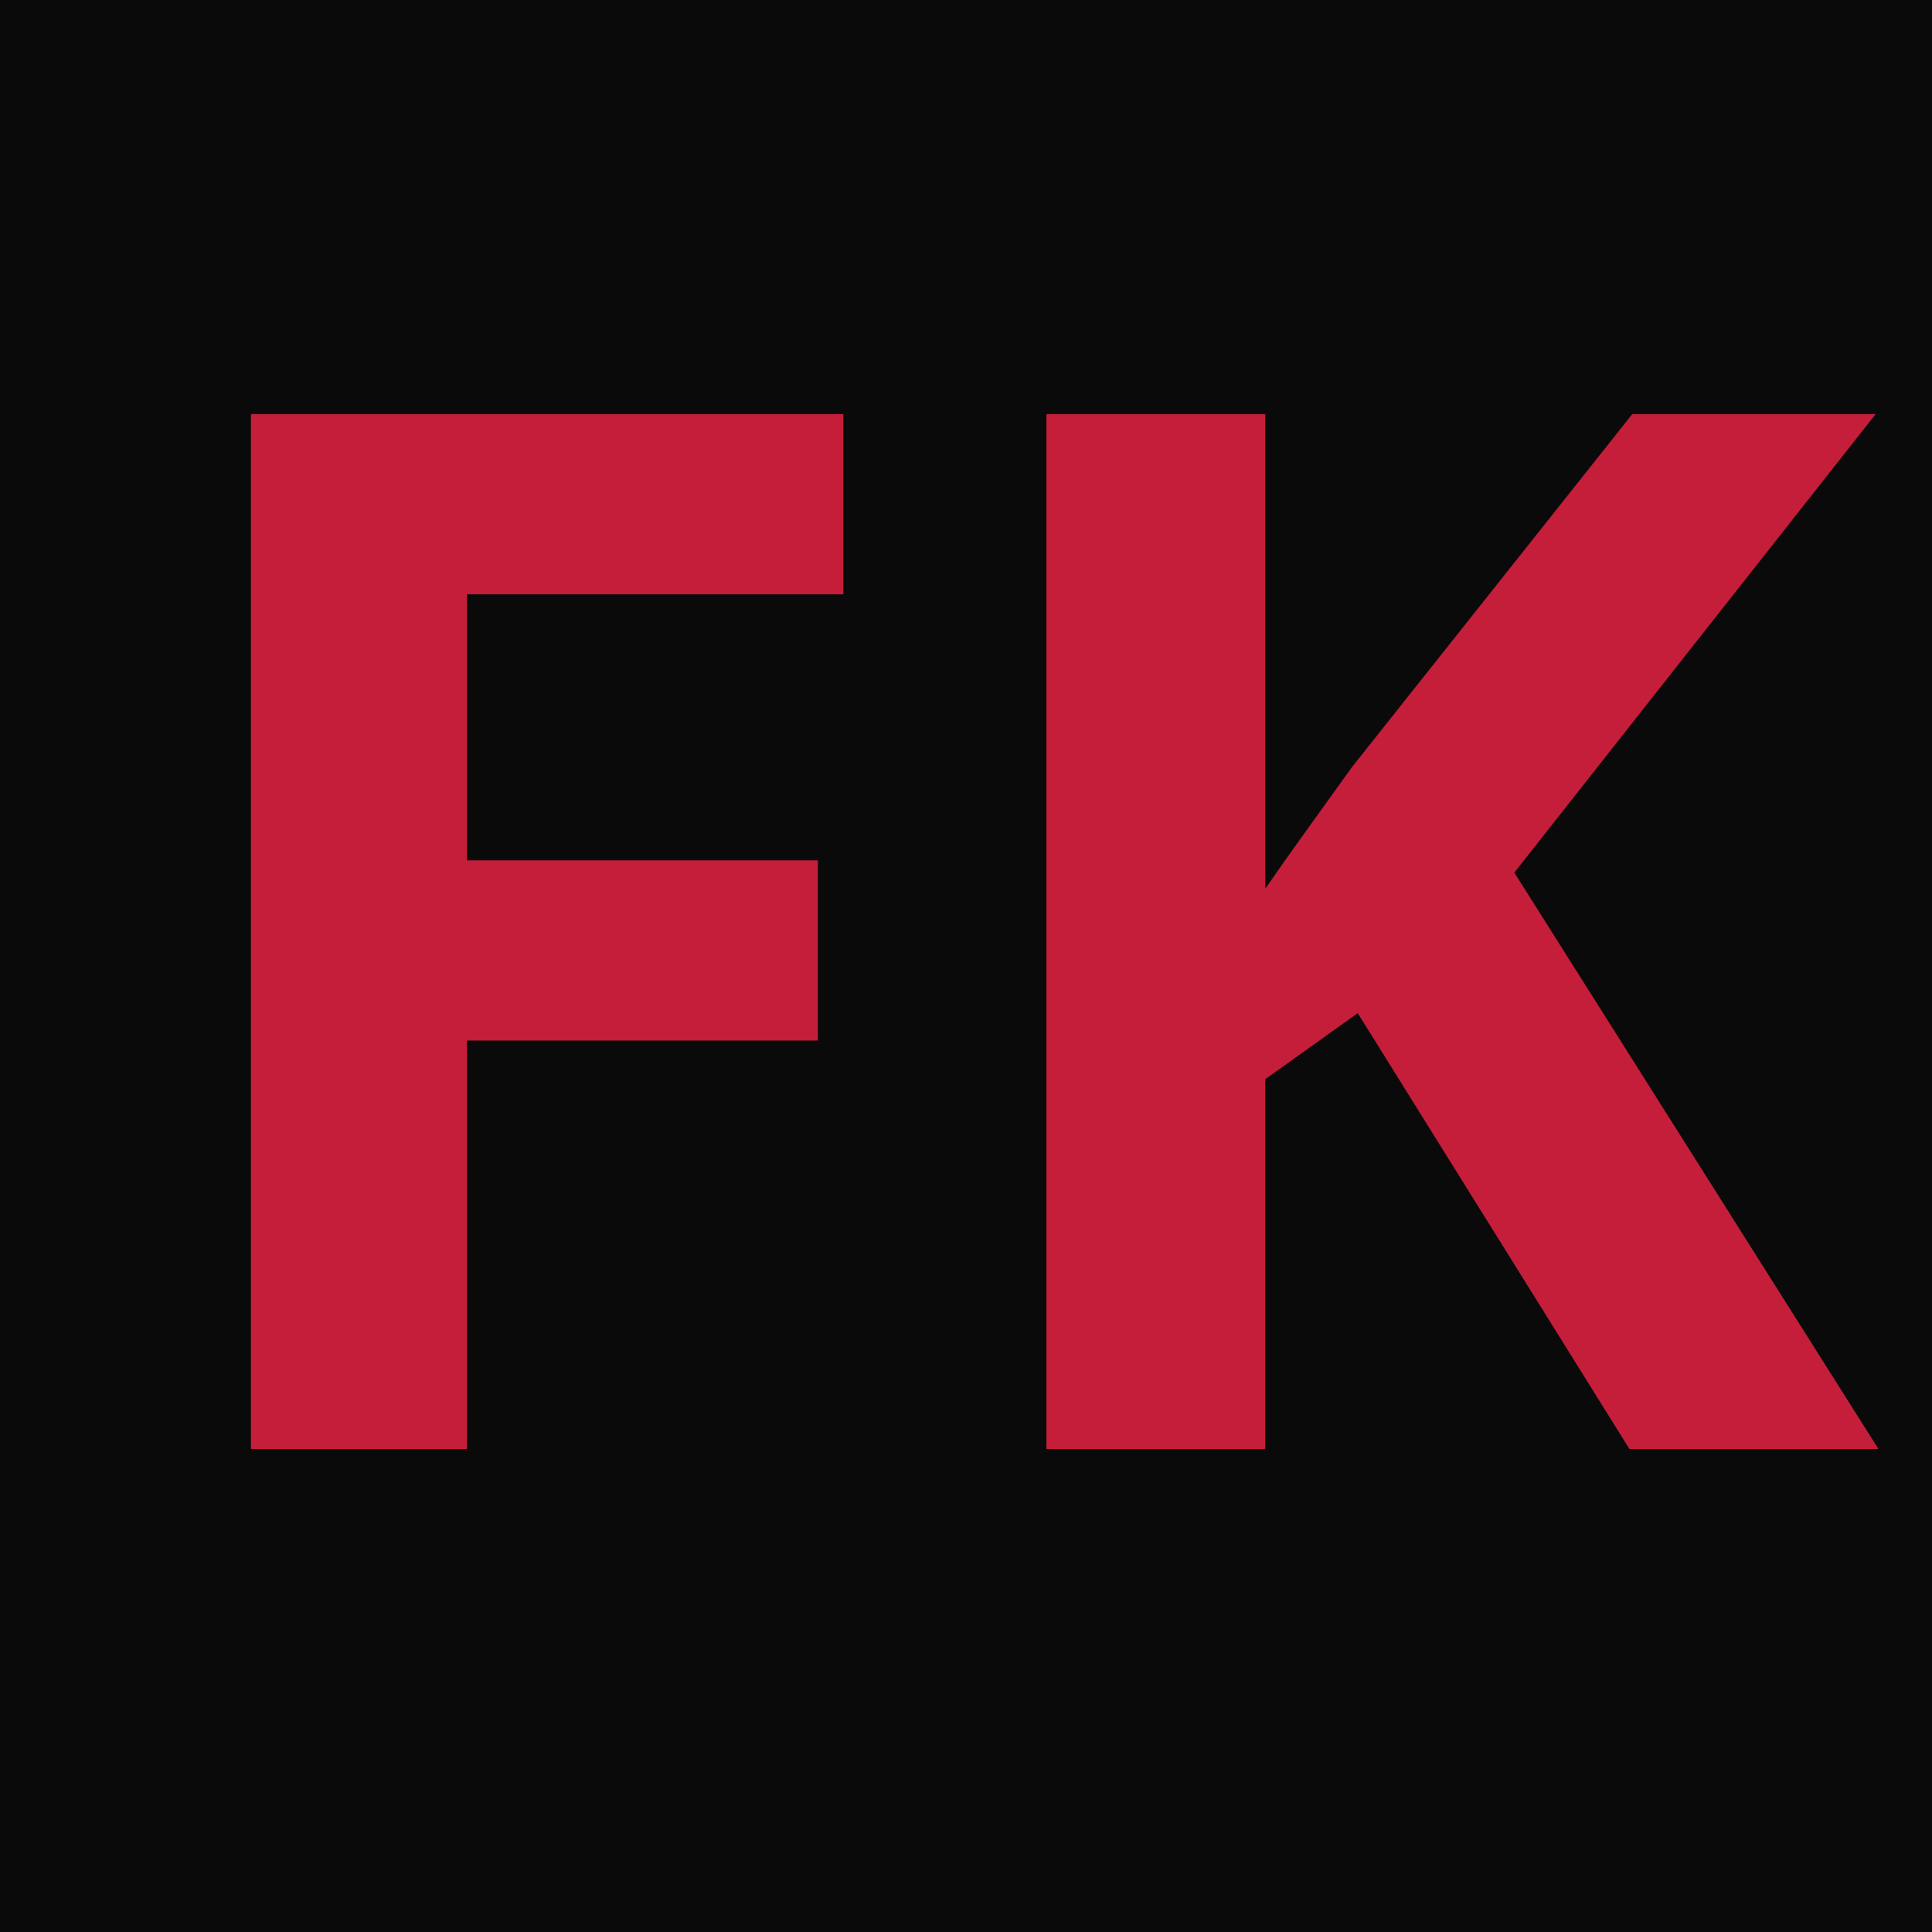
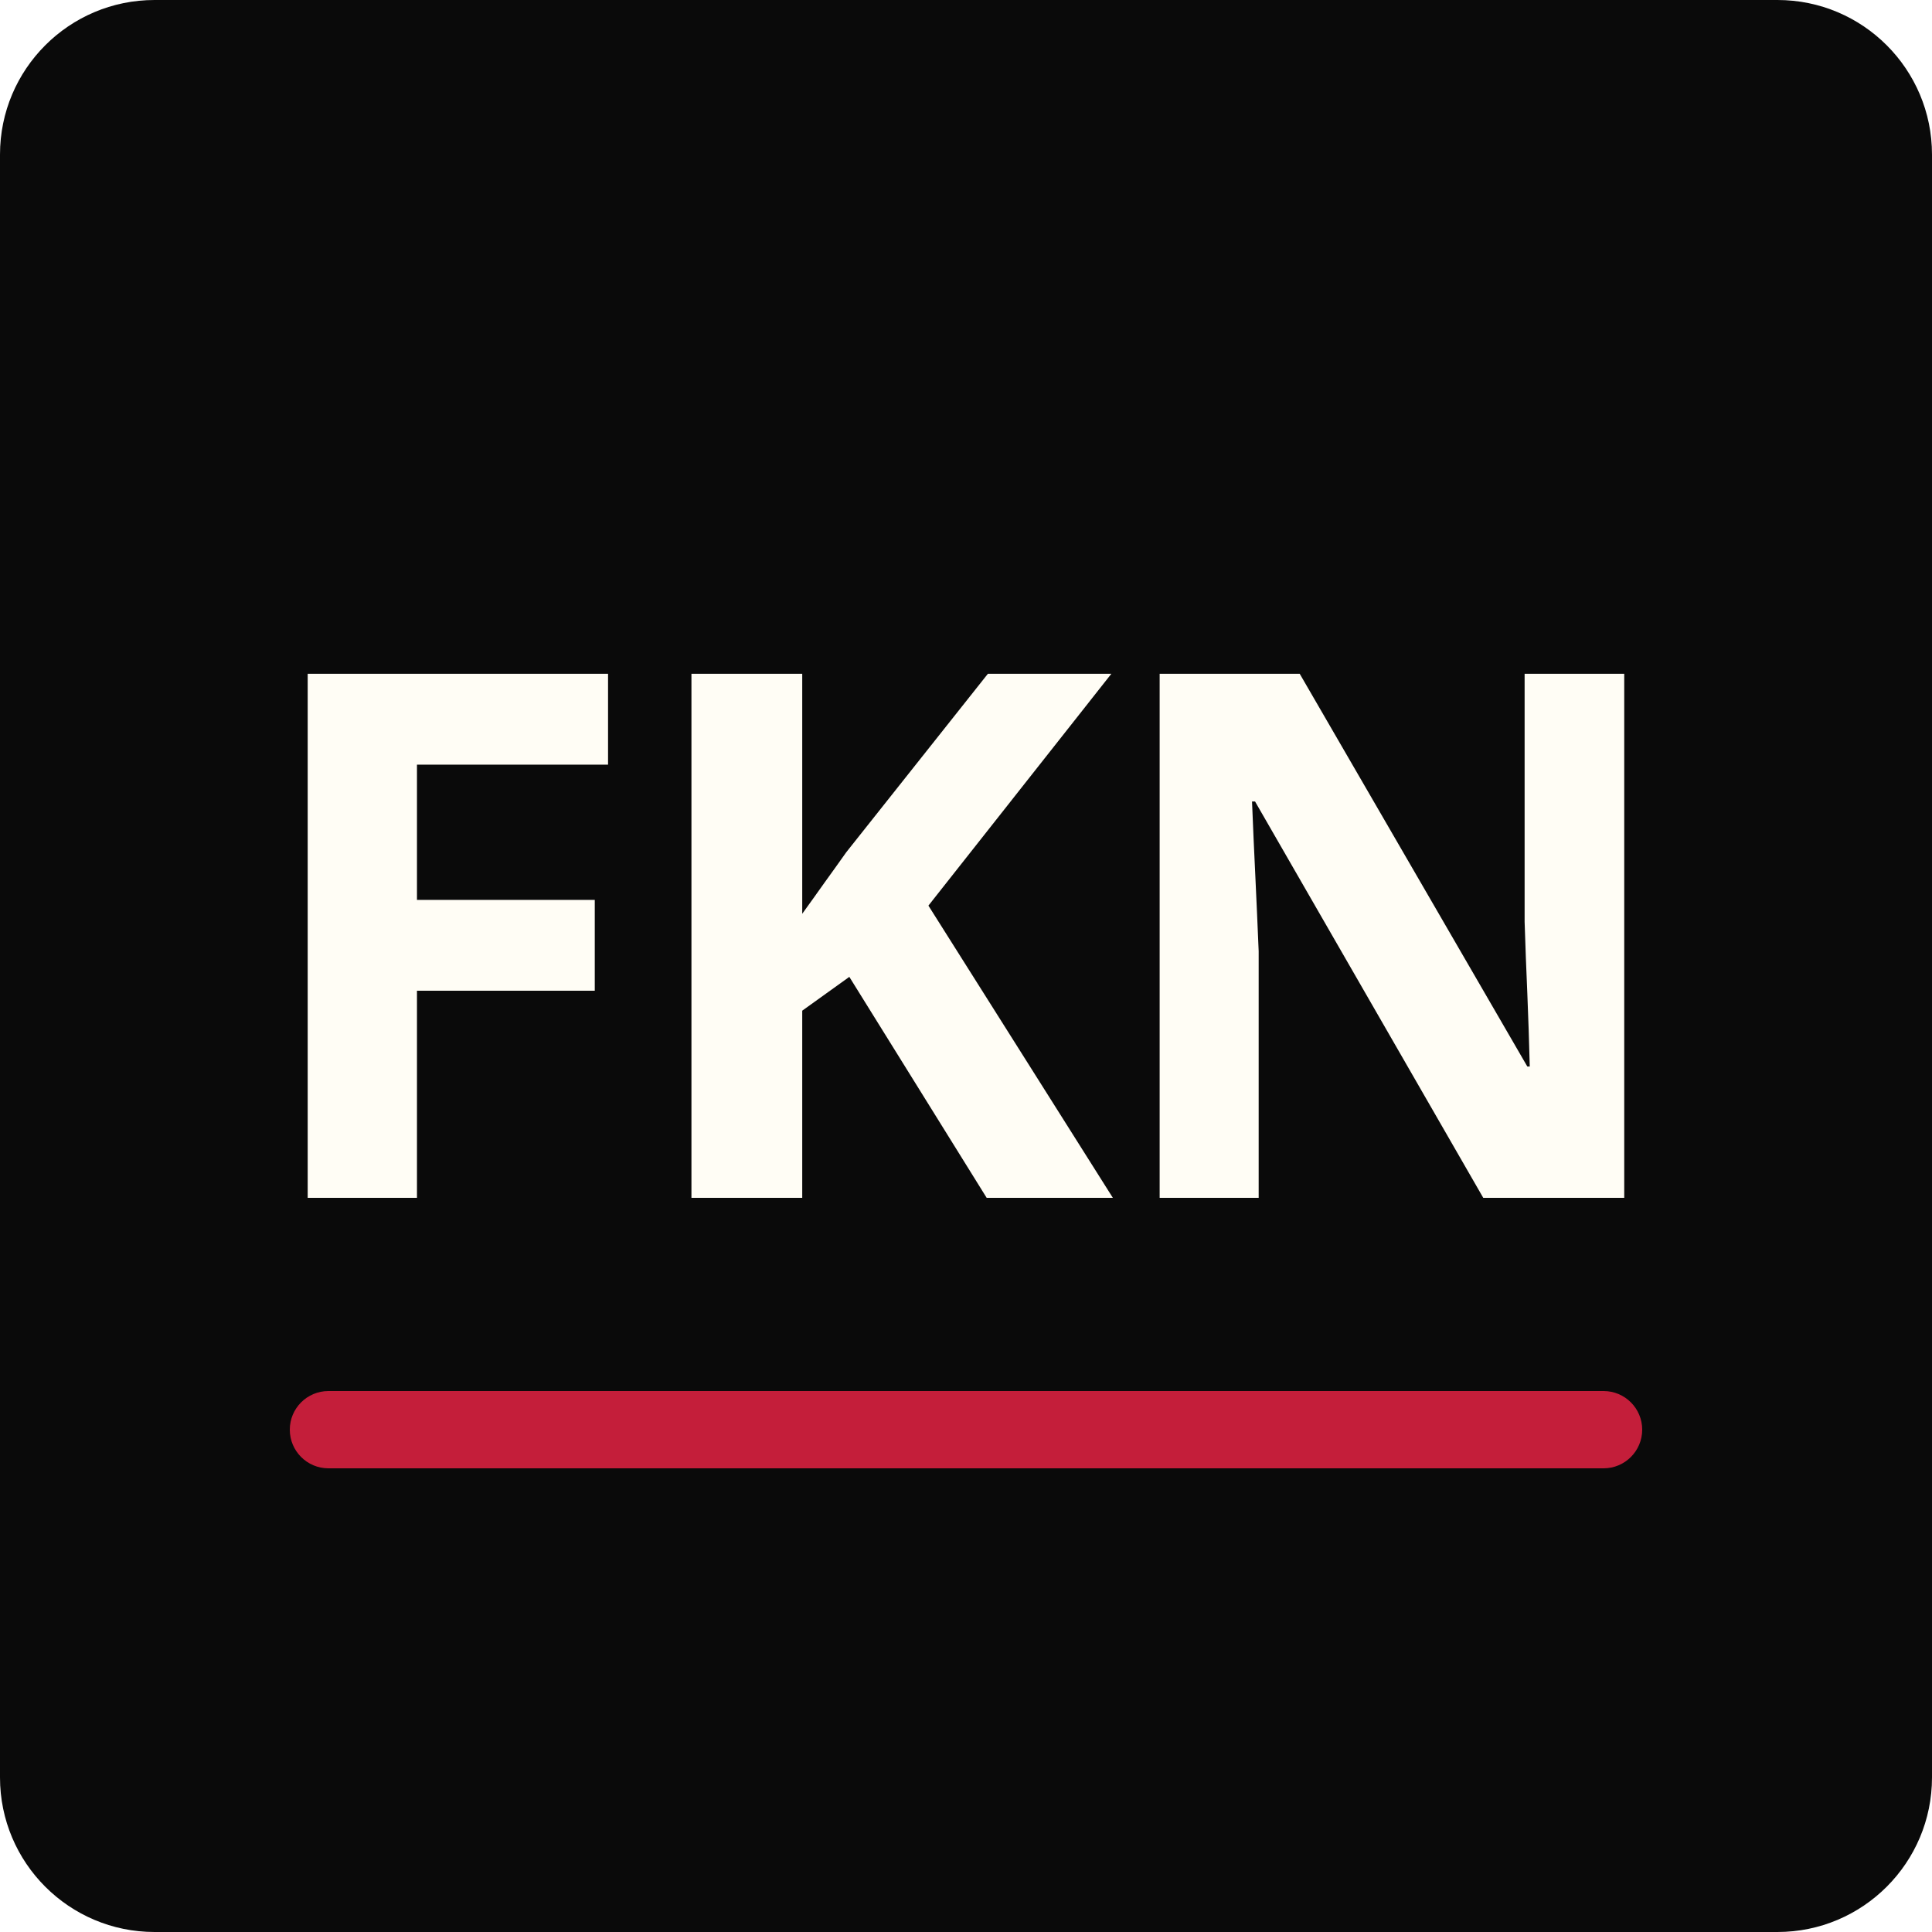
- <svg xmlns="http://www.w3.org/2000/svg" viewBox="0 0 32 32">
-   <rect width="32" height="32" rx="0" fill="#0A0A0A" />
-   <text x="2" y="24" font-family="sans-serif" font-size="24" font-weight="900" fill="#C41E3A">FK</text>
+ <svg xmlns="http://www.w3.org/2000/svg" viewBox="0 0 100 100">
+   <rect width="100" height="100" rx="8" fill="#0a0a0a" />
+   <text x="50" y="62" font-family="'Space Grotesk',system-ui,sans-serif" font-weight="700" font-size="38" fill="#fffdf5" text-anchor="middle" letter-spacing="-1">FKN</text>
+   <rect x="15" y="72" width="70" height="4" fill="#c41e3a" rx="2" />
</svg>
